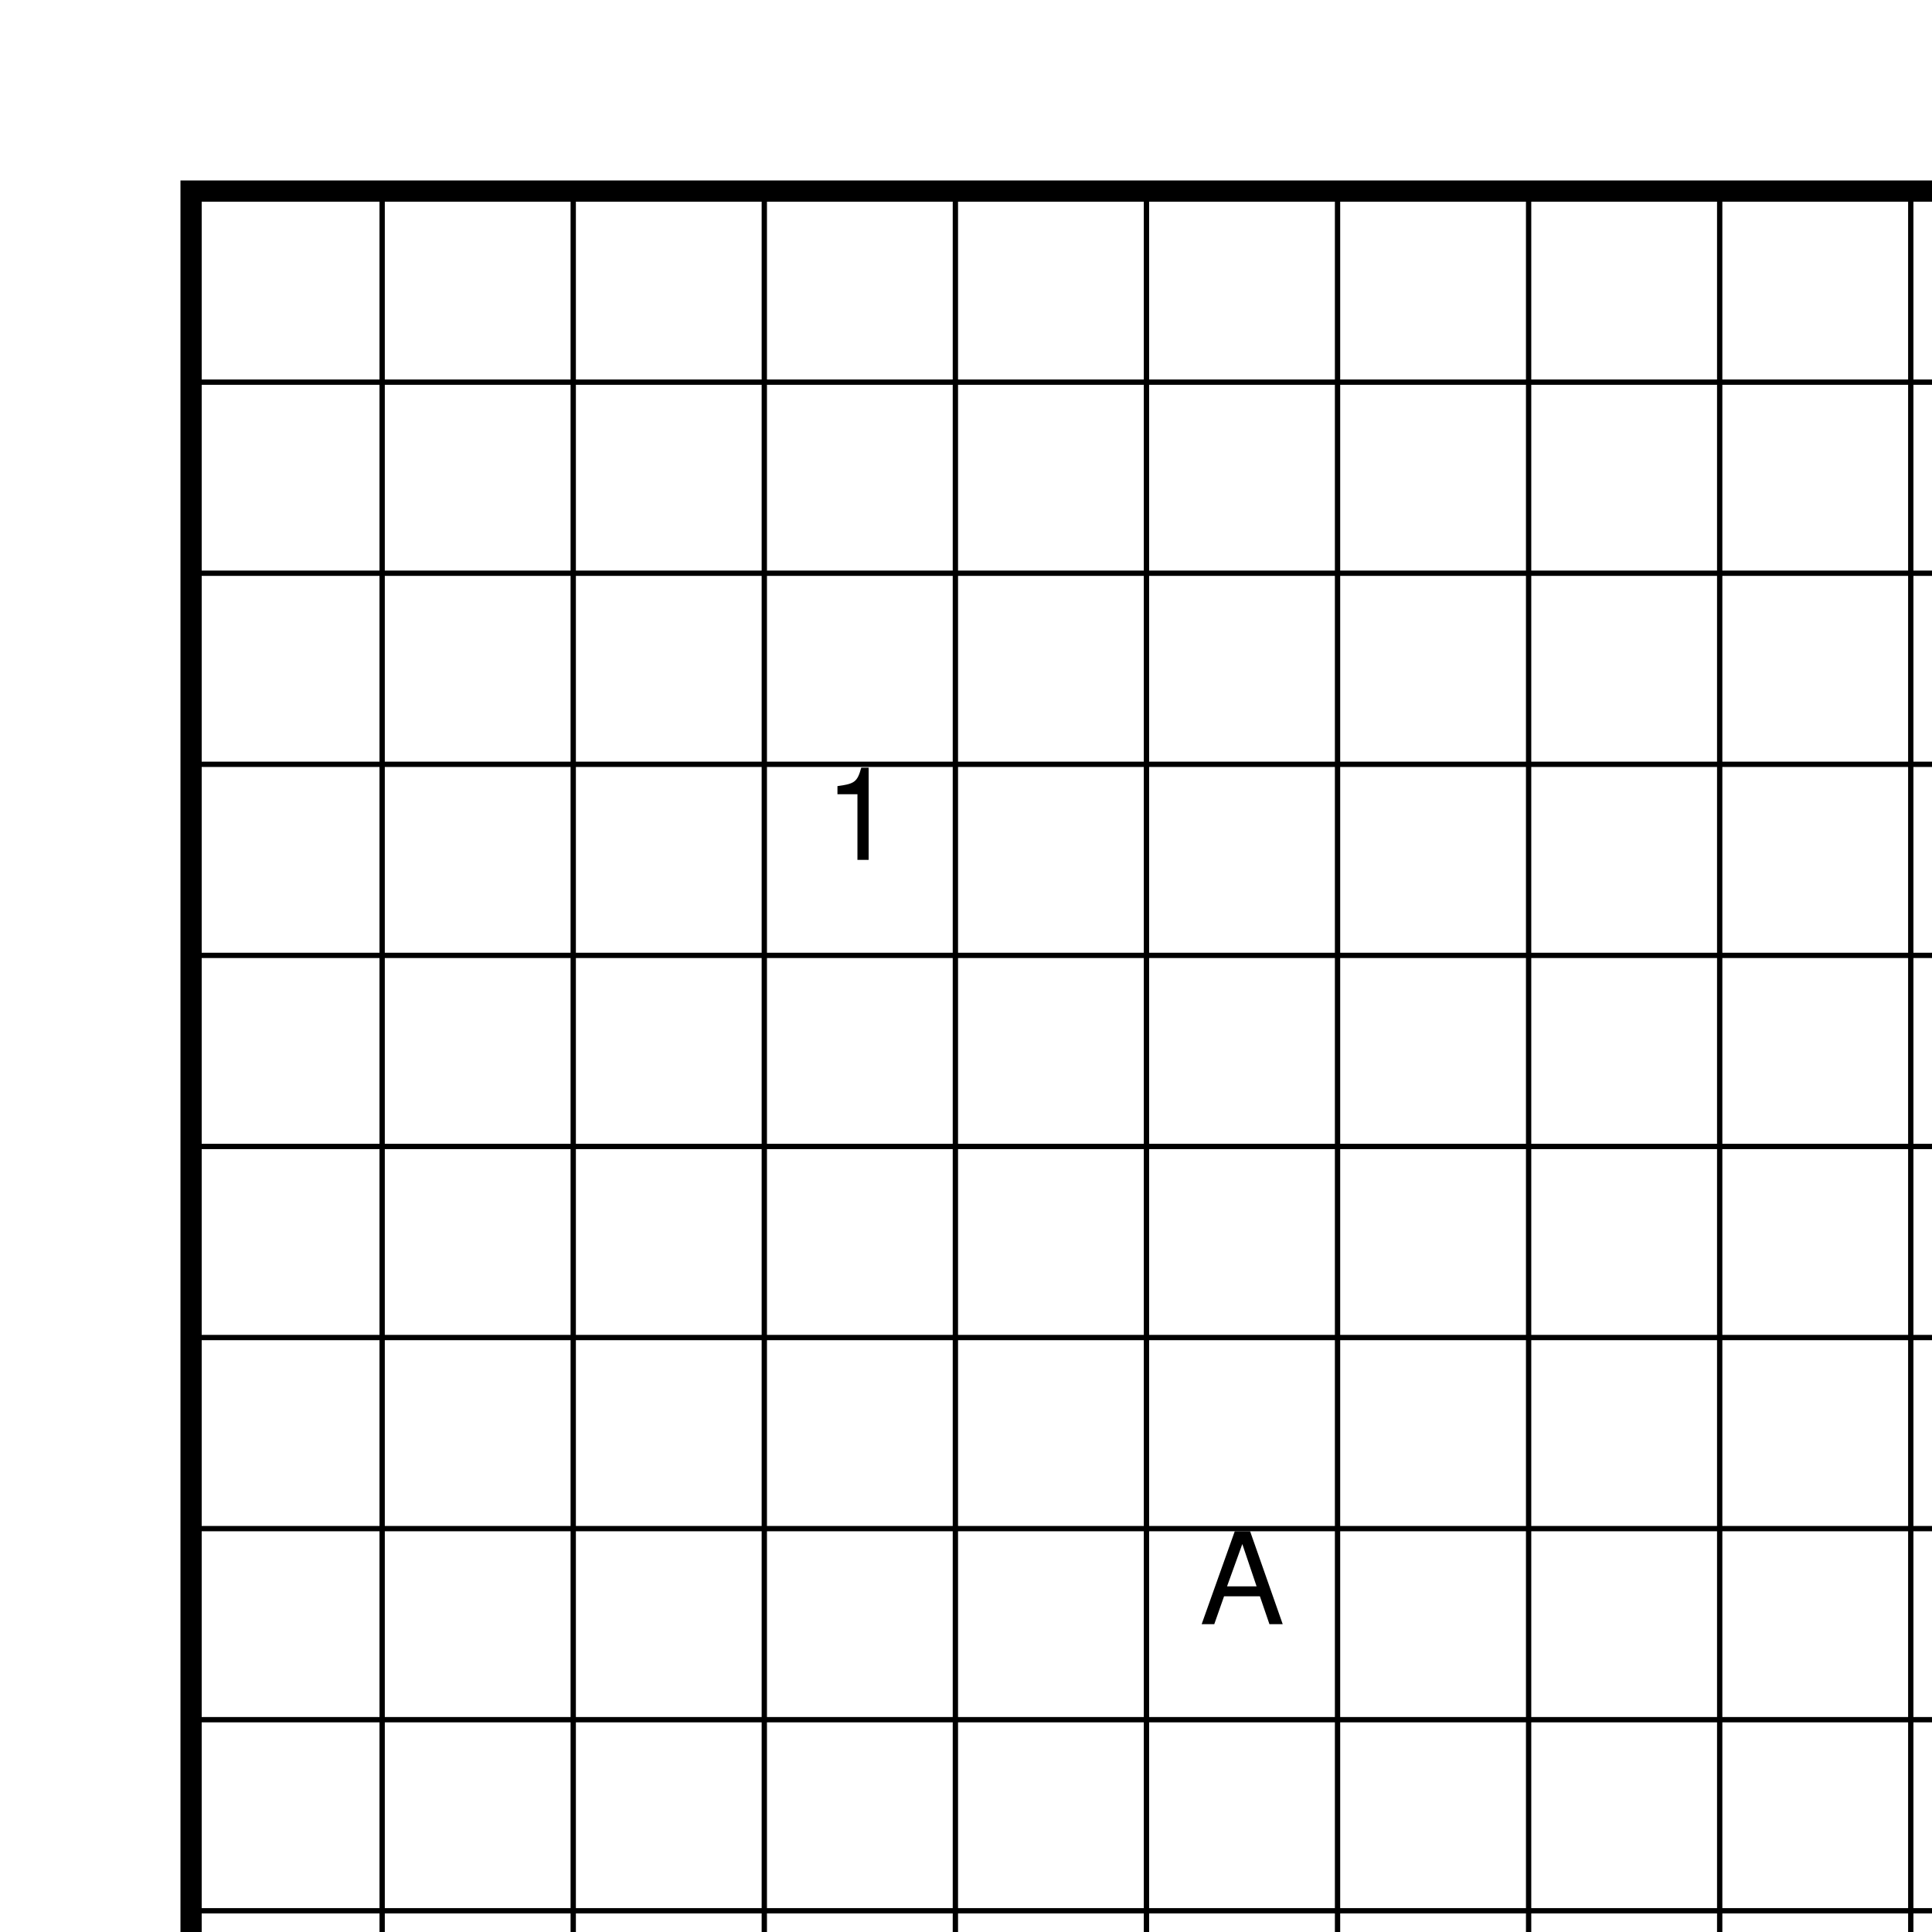
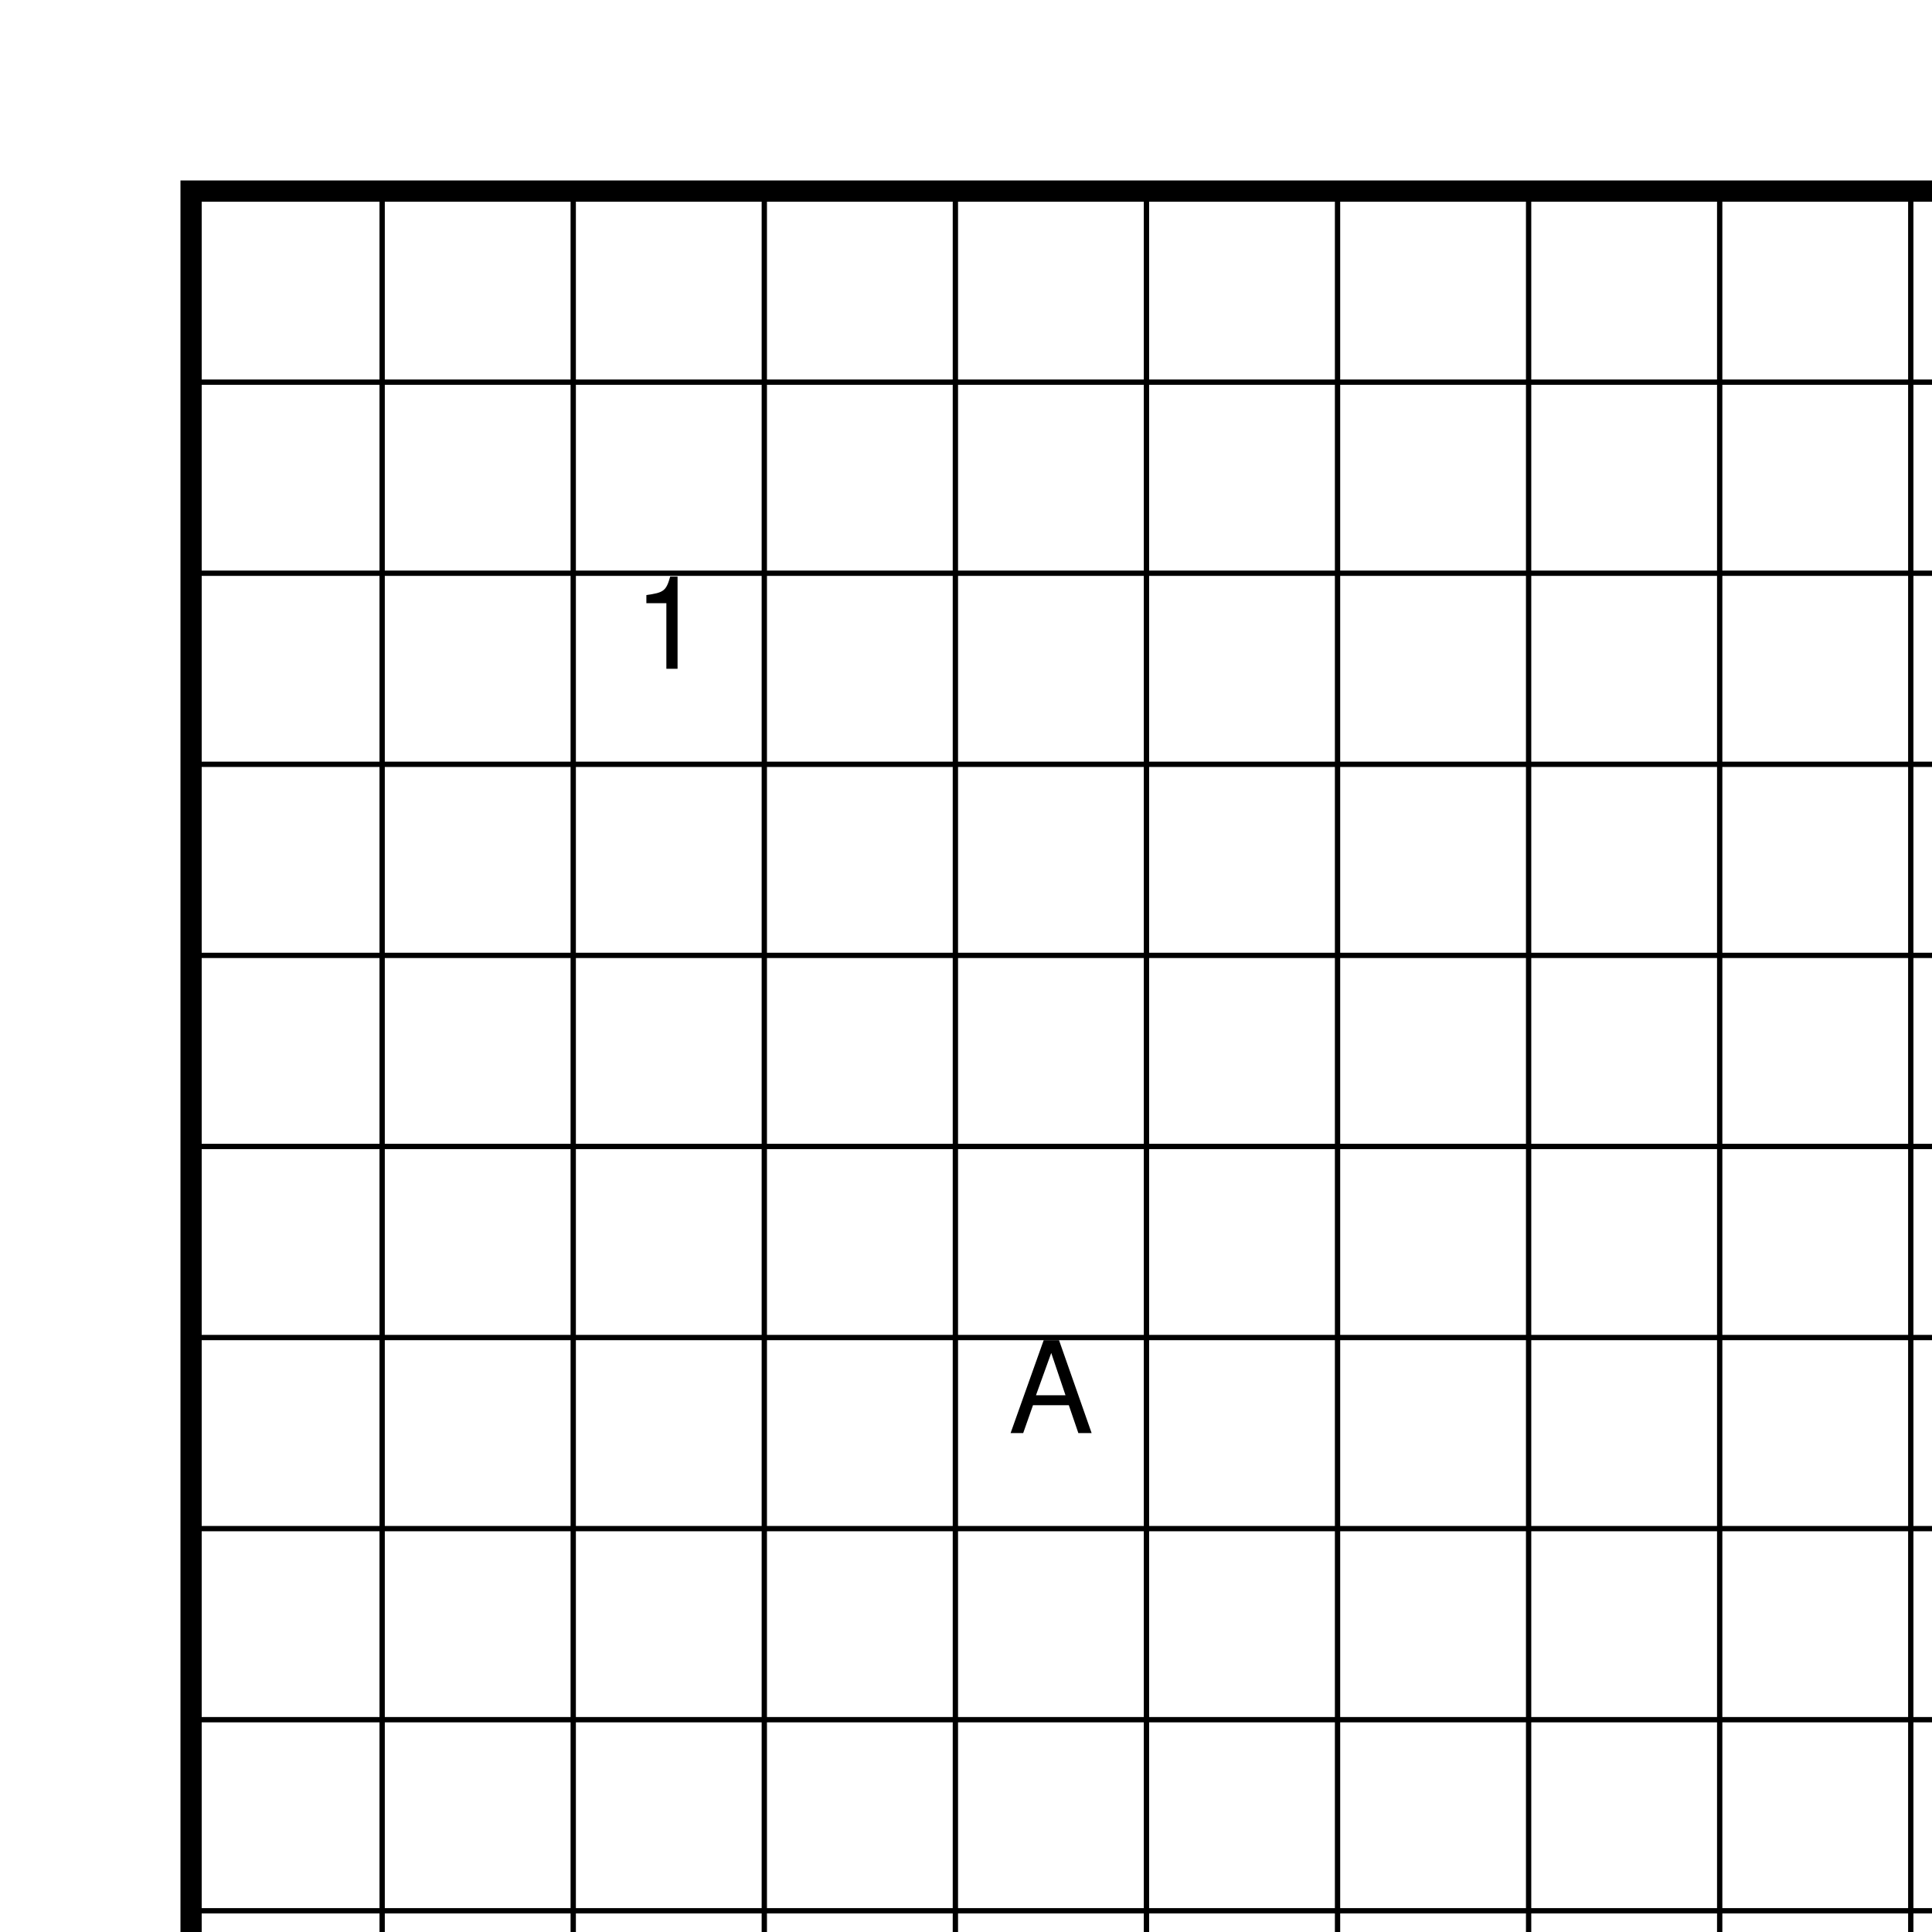
<svg xmlns="http://www.w3.org/2000/svg">
  <rect x="36" y="36" width="360" height="360" stroke="black" stroke-width="4" fill="none" />
  <line x1="36" x2="396" y1="72" y2="72" stroke="black" stroke-width="1" />
  <line x1="36" x2="396" y1="108" y2="108" stroke="black" stroke-width="1" />
  <line x1="36" x2="396" y1="144" y2="144" stroke="black" stroke-width="1" />
  <line x1="36" x2="396" y1="180" y2="180" stroke="black" stroke-width="1" />
  <line x1="36" x2="396" y1="216" y2="216" stroke="black" stroke-width="1" />
  <line x1="36" x2="396" y1="252" y2="252" stroke="black" stroke-width="1" />
  <line x1="36" x2="396" y1="288" y2="288" stroke="black" stroke-width="1" />
  <line x1="36" x2="396" y1="324" y2="324" stroke="black" stroke-width="1" />
  <line x1="36" x2="396" y1="360" y2="360" stroke="black" stroke-width="1" />
  <line x1="72" x2="72" y1="36" y2="396" stroke="black" stroke-width="1" />
  <line x1="108" x2="108" y1="36" y2="396" stroke="black" stroke-width="1" />
  <line x1="144" x2="144" y1="36" y2="396" stroke="black" stroke-width="1" />
  <line x1="180" x2="180" y1="36" y2="396" stroke="black" stroke-width="1" />
  <line x1="216" x2="216" y1="36" y2="396" stroke="black" stroke-width="1" />
  <line x1="252" x2="252" y1="36" y2="396" stroke="black" stroke-width="1" />
  <line x1="288" x2="288" y1="36" y2="396" stroke="black" stroke-width="1" />
  <line x1="324" x2="324" y1="36" y2="396" stroke="black" stroke-width="1" />
  <line x1="360" x2="360" y1="36" y2="396" stroke="black" stroke-width="1" />
-   <text x="162" y="162" text-anchor="middle" alignment-baseline="central" style="font: 24px helvetica;">1</text>
-   <text x="234" y="306" text-anchor="middle" alignment-baseline="central" style="font: 24px helvetica;">A</text>
+   <text x="126" y="126" text-anchor="middle" alignment-baseline="central" style="font: 24px helvetica;">1</text>
+   <text x="198" y="270" text-anchor="middle" alignment-baseline="central" style="font: 24px helvetica;">A</text>
</svg>
